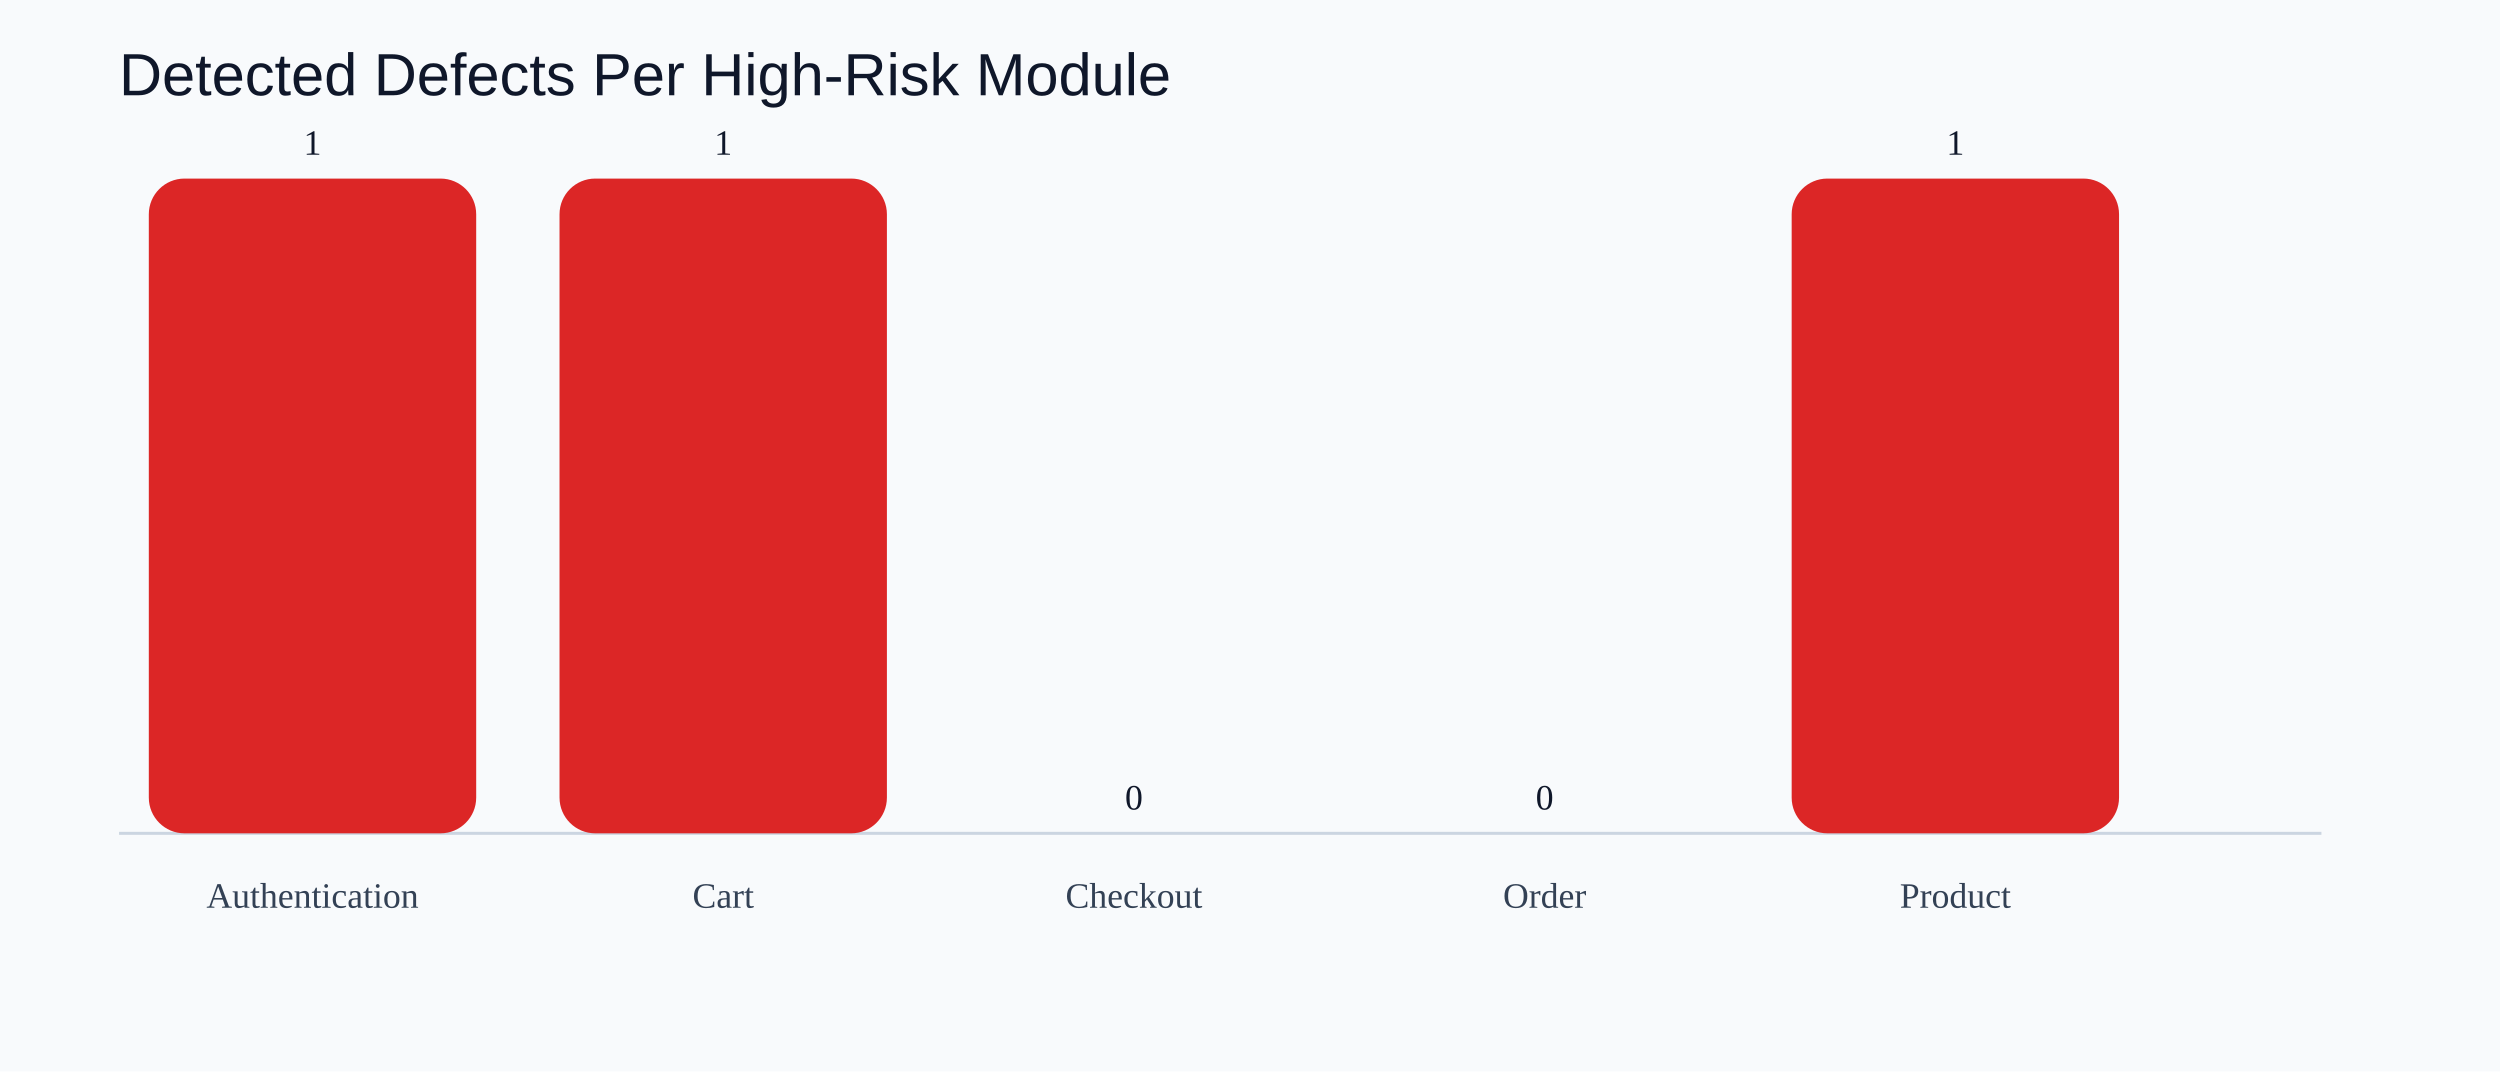
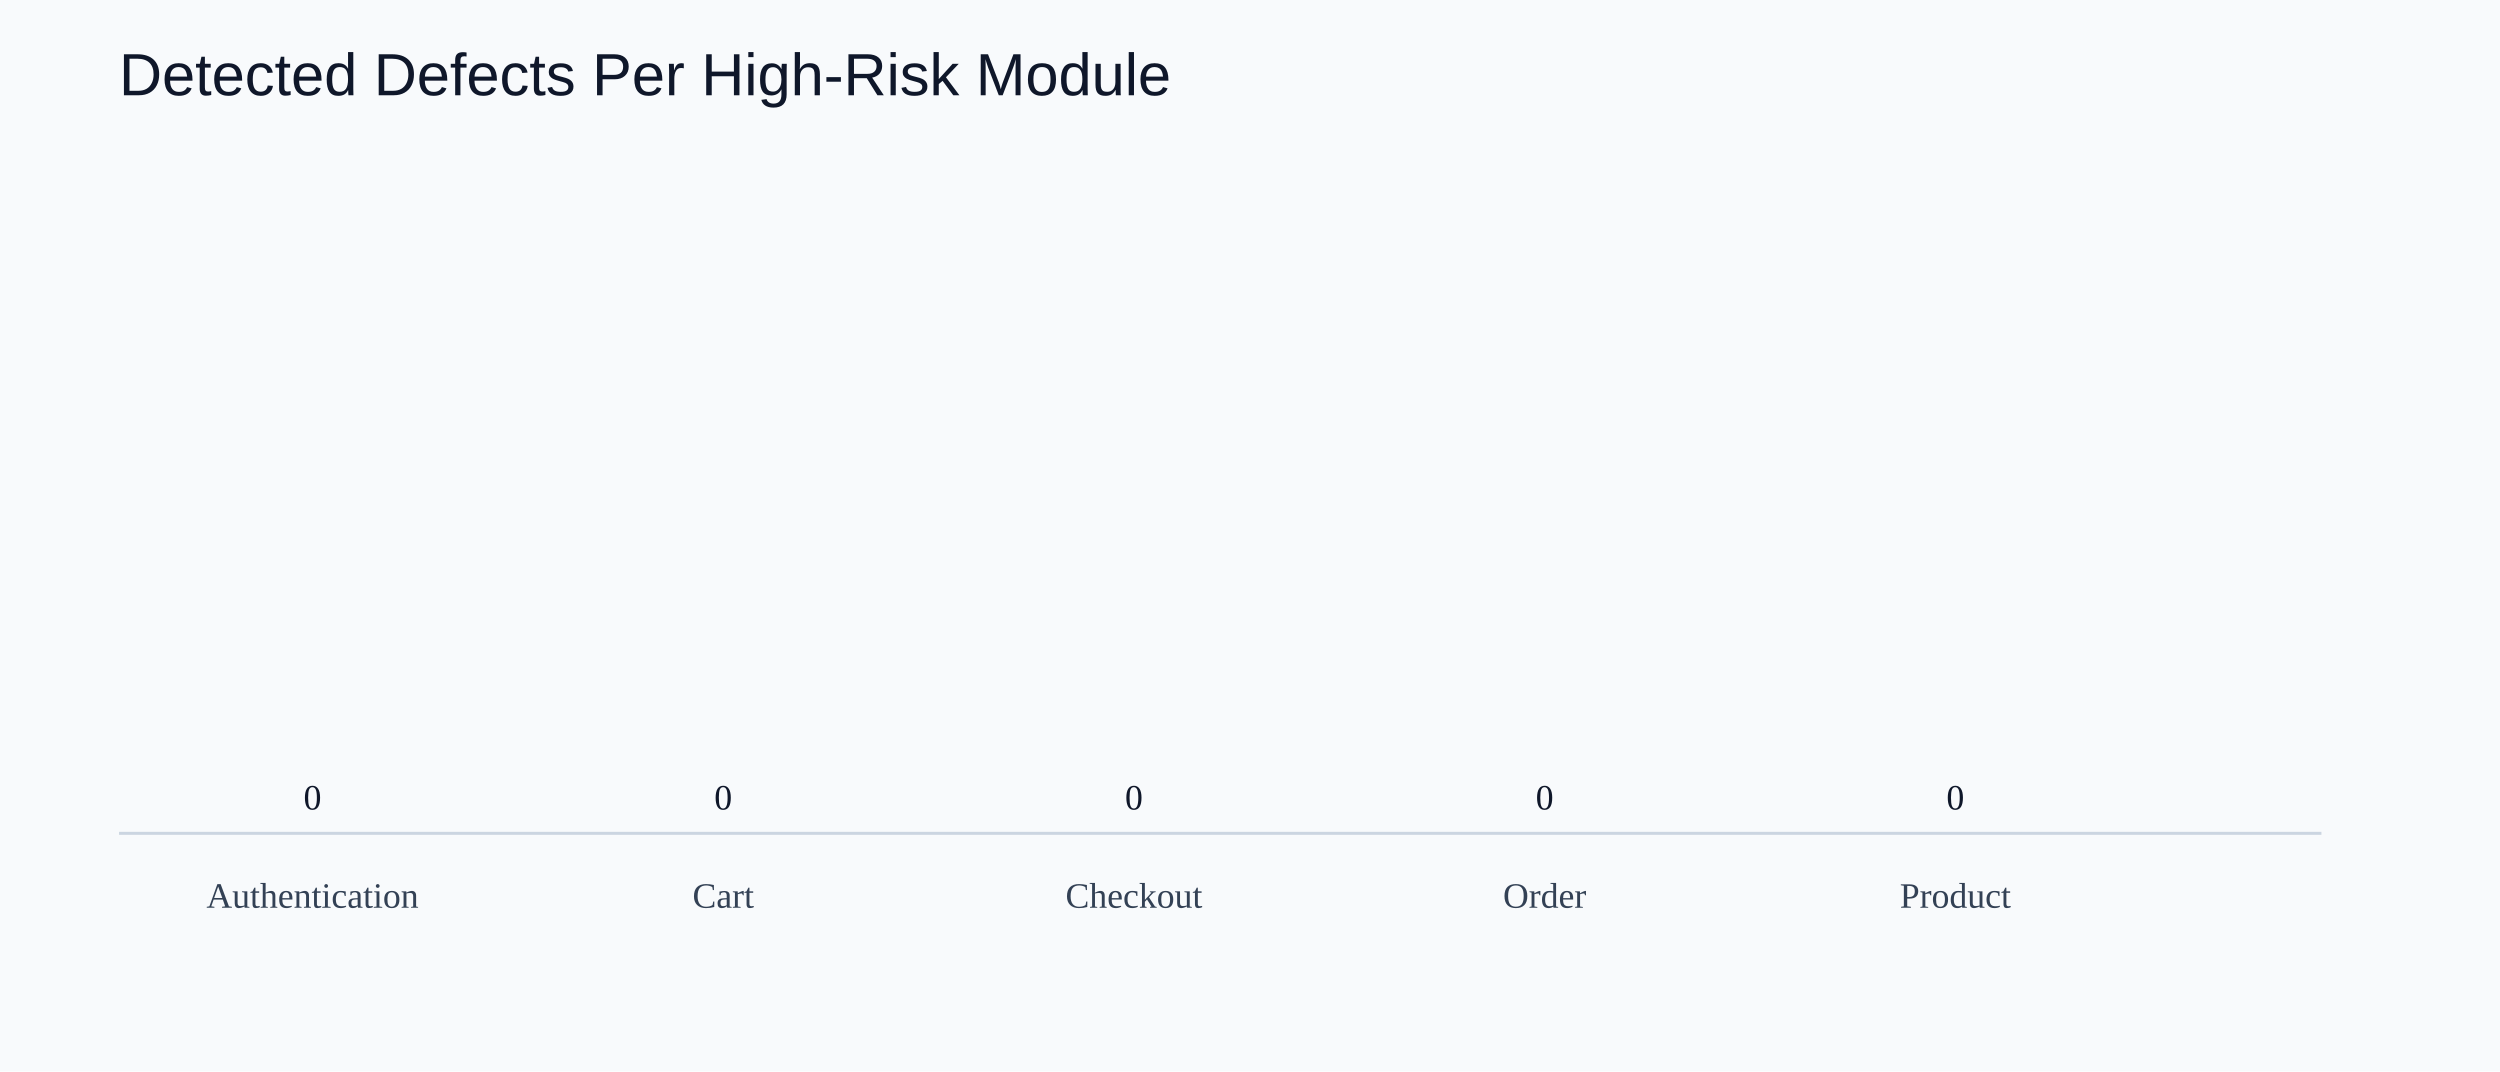
<svg xmlns="http://www.w3.org/2000/svg" width="840" height="360" viewBox="0 0 840 360">
  <rect width="100%" height="100%" fill="#f8fafc" />
  <text x="40" y="32" font-size="20" font-family="Arial" fill="#0f172a">Detected Defects Per High-Risk Module</text>
  <line x1="40" y1="280" x2="780" y2="280" stroke="#cbd5e1" />
-   <rect x="50" y="60" width="110" height="220" fill="#dc2626" rx="12" />
-   <text x="105" y="52" font-size="12" text-anchor="middle" fill="#0f172a">1</text>
+   <rect x="50" y="280" width="110" height="0" fill="#dc2626" rx="12" />
+   <text x="105" y="272" font-size="12" text-anchor="middle" fill="#0f172a">0</text>
  <text x="105" y="305" font-size="12" text-anchor="middle" fill="#334155">Authentication</text>
-   <rect x="188" y="60" width="110" height="220" fill="#dc2626" rx="12" />
-   <text x="243" y="52" font-size="12" text-anchor="middle" fill="#0f172a">1</text>
+   <rect x="188" y="280" width="110" height="0" fill="#dc2626" rx="12" />
+   <text x="243" y="272" font-size="12" text-anchor="middle" fill="#0f172a">0</text>
  <text x="243" y="305" font-size="12" text-anchor="middle" fill="#334155">Cart</text>
  <rect x="326" y="280" width="110" height="0" fill="#dc2626" rx="12" />
  <text x="381" y="272" font-size="12" text-anchor="middle" fill="#0f172a">0</text>
  <text x="381" y="305" font-size="12" text-anchor="middle" fill="#334155">Checkout</text>
  <rect x="464" y="280" width="110" height="0" fill="#dc2626" rx="12" />
  <text x="519" y="272" font-size="12" text-anchor="middle" fill="#0f172a">0</text>
  <text x="519" y="305" font-size="12" text-anchor="middle" fill="#334155">Order</text>
-   <rect x="602" y="60" width="110" height="220" fill="#dc2626" rx="12" />
-   <text x="657" y="52" font-size="12" text-anchor="middle" fill="#0f172a">1</text>
+   <rect x="602" y="280" width="110" height="0" fill="#dc2626" rx="12" />
+   <text x="657" y="272" font-size="12" text-anchor="middle" fill="#0f172a">0</text>
  <text x="657" y="305" font-size="12" text-anchor="middle" fill="#334155">Product</text>
</svg>
